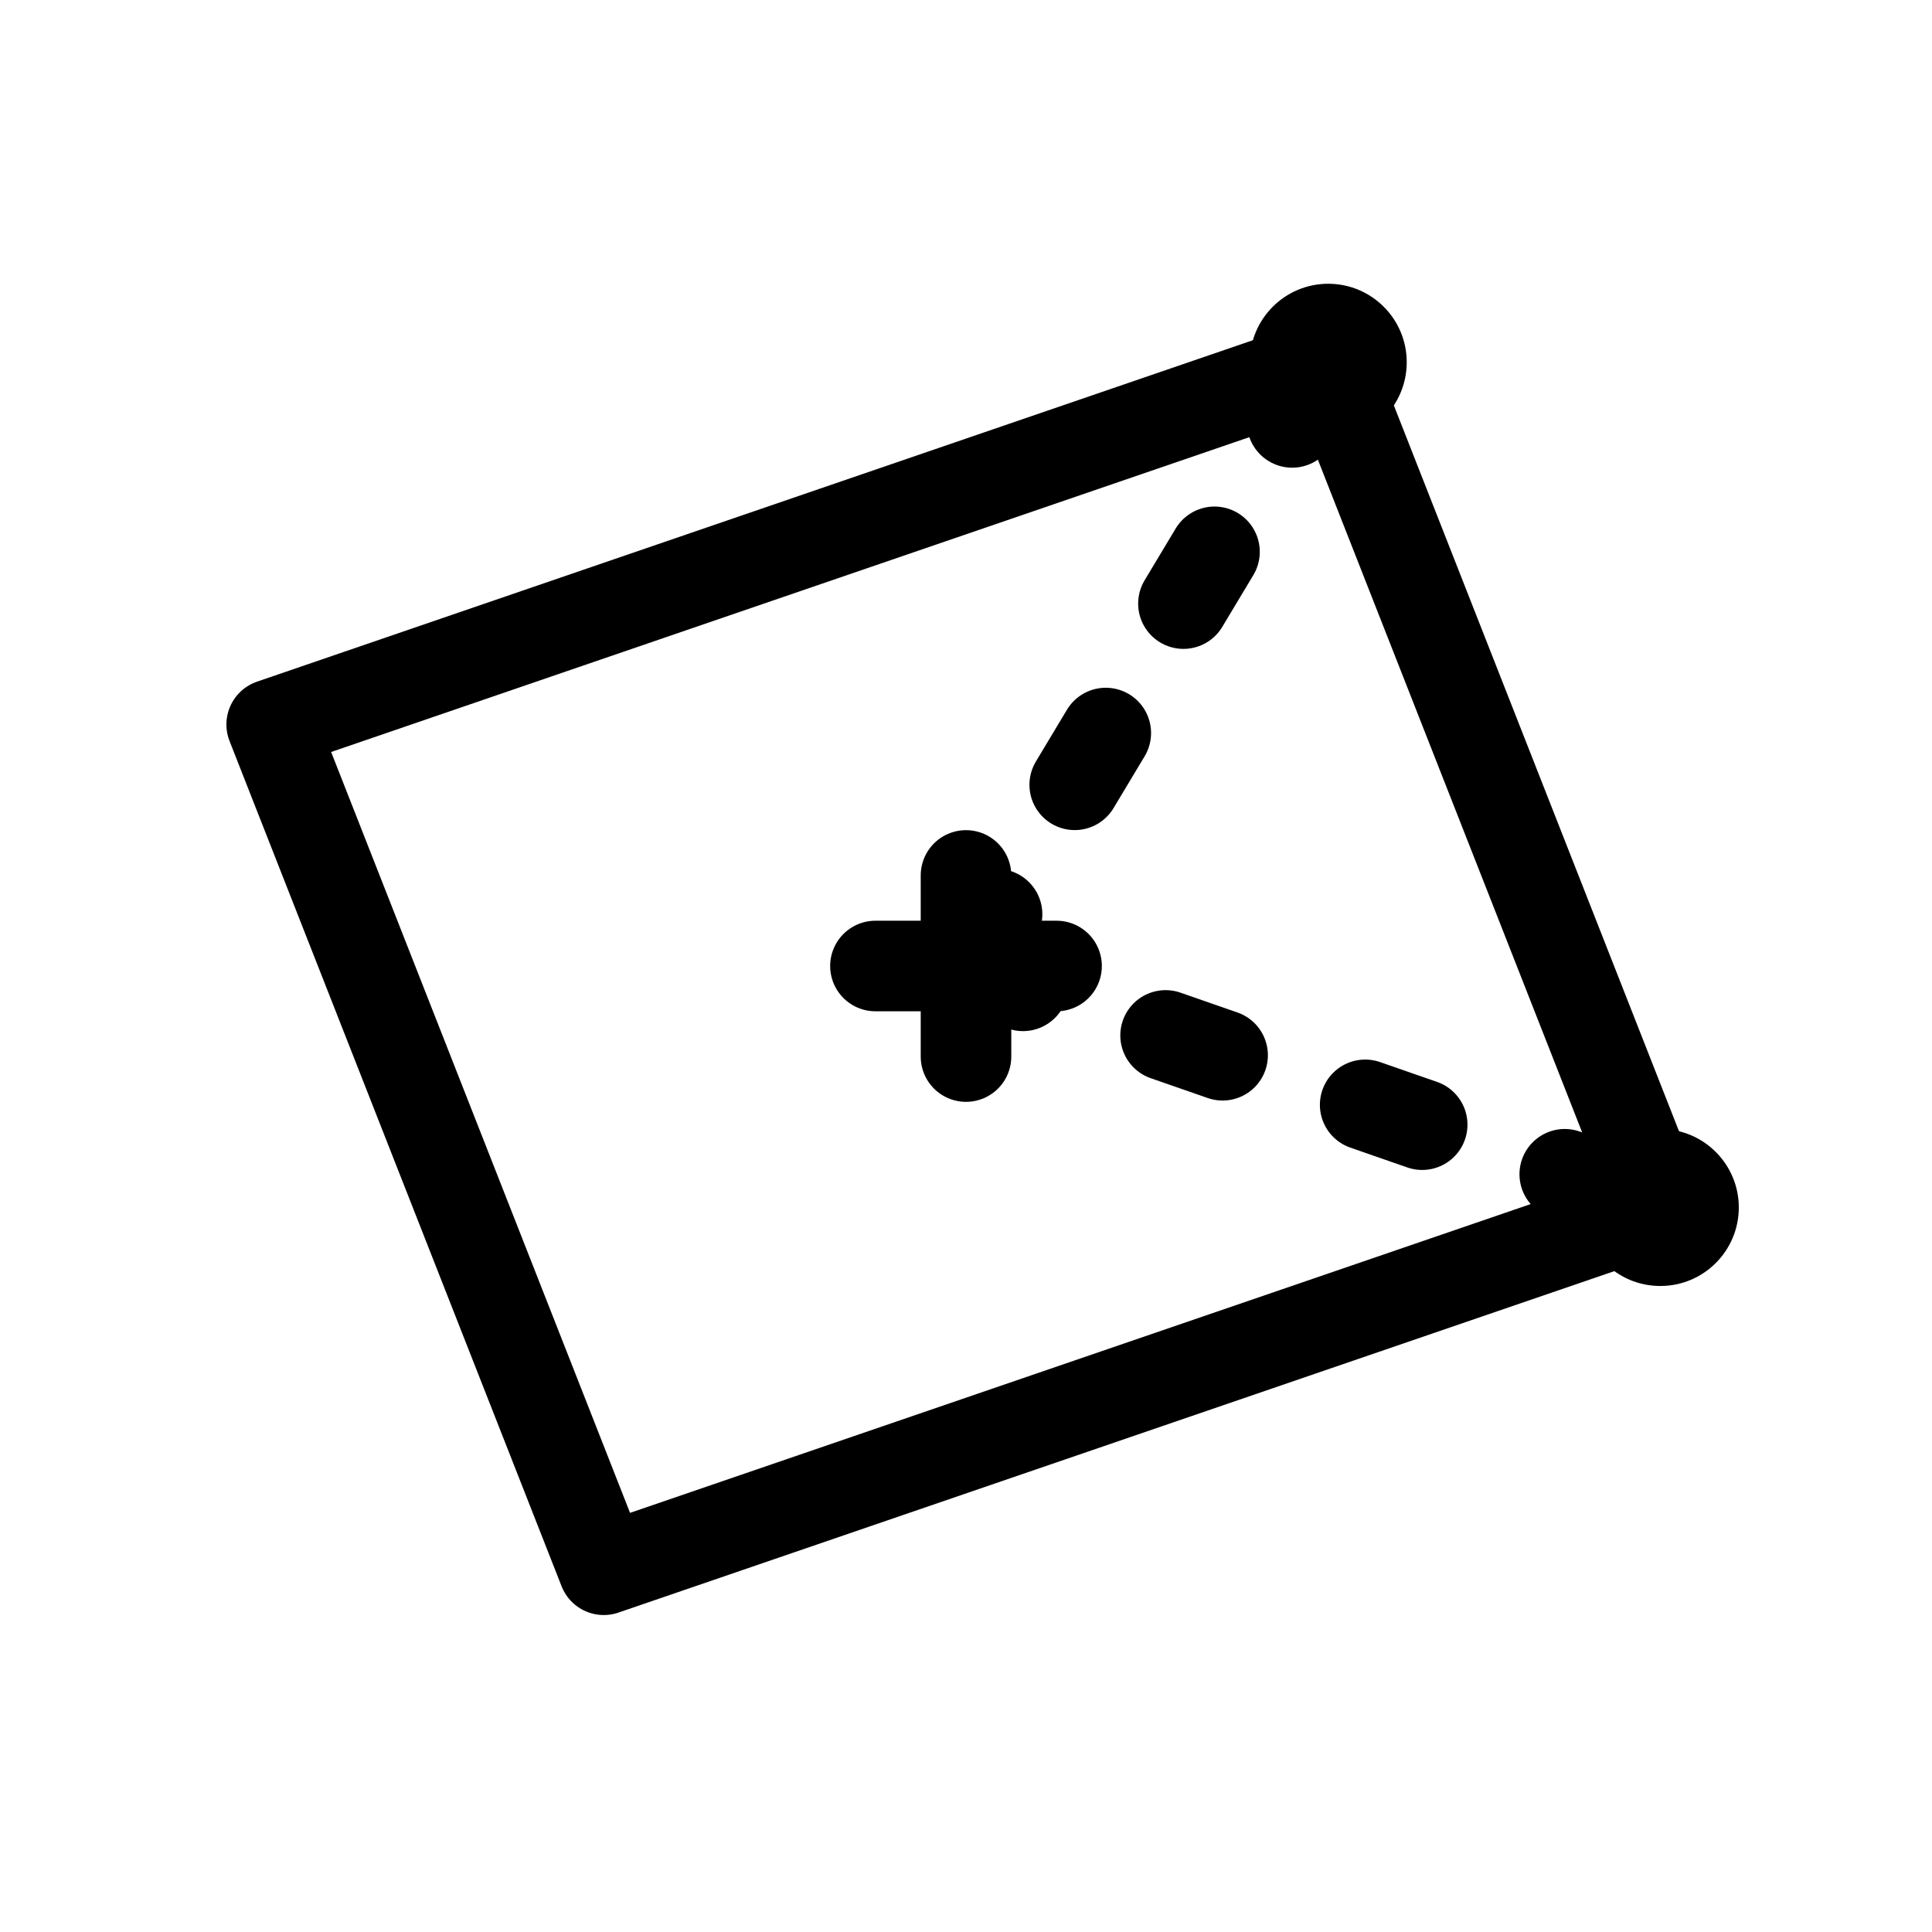
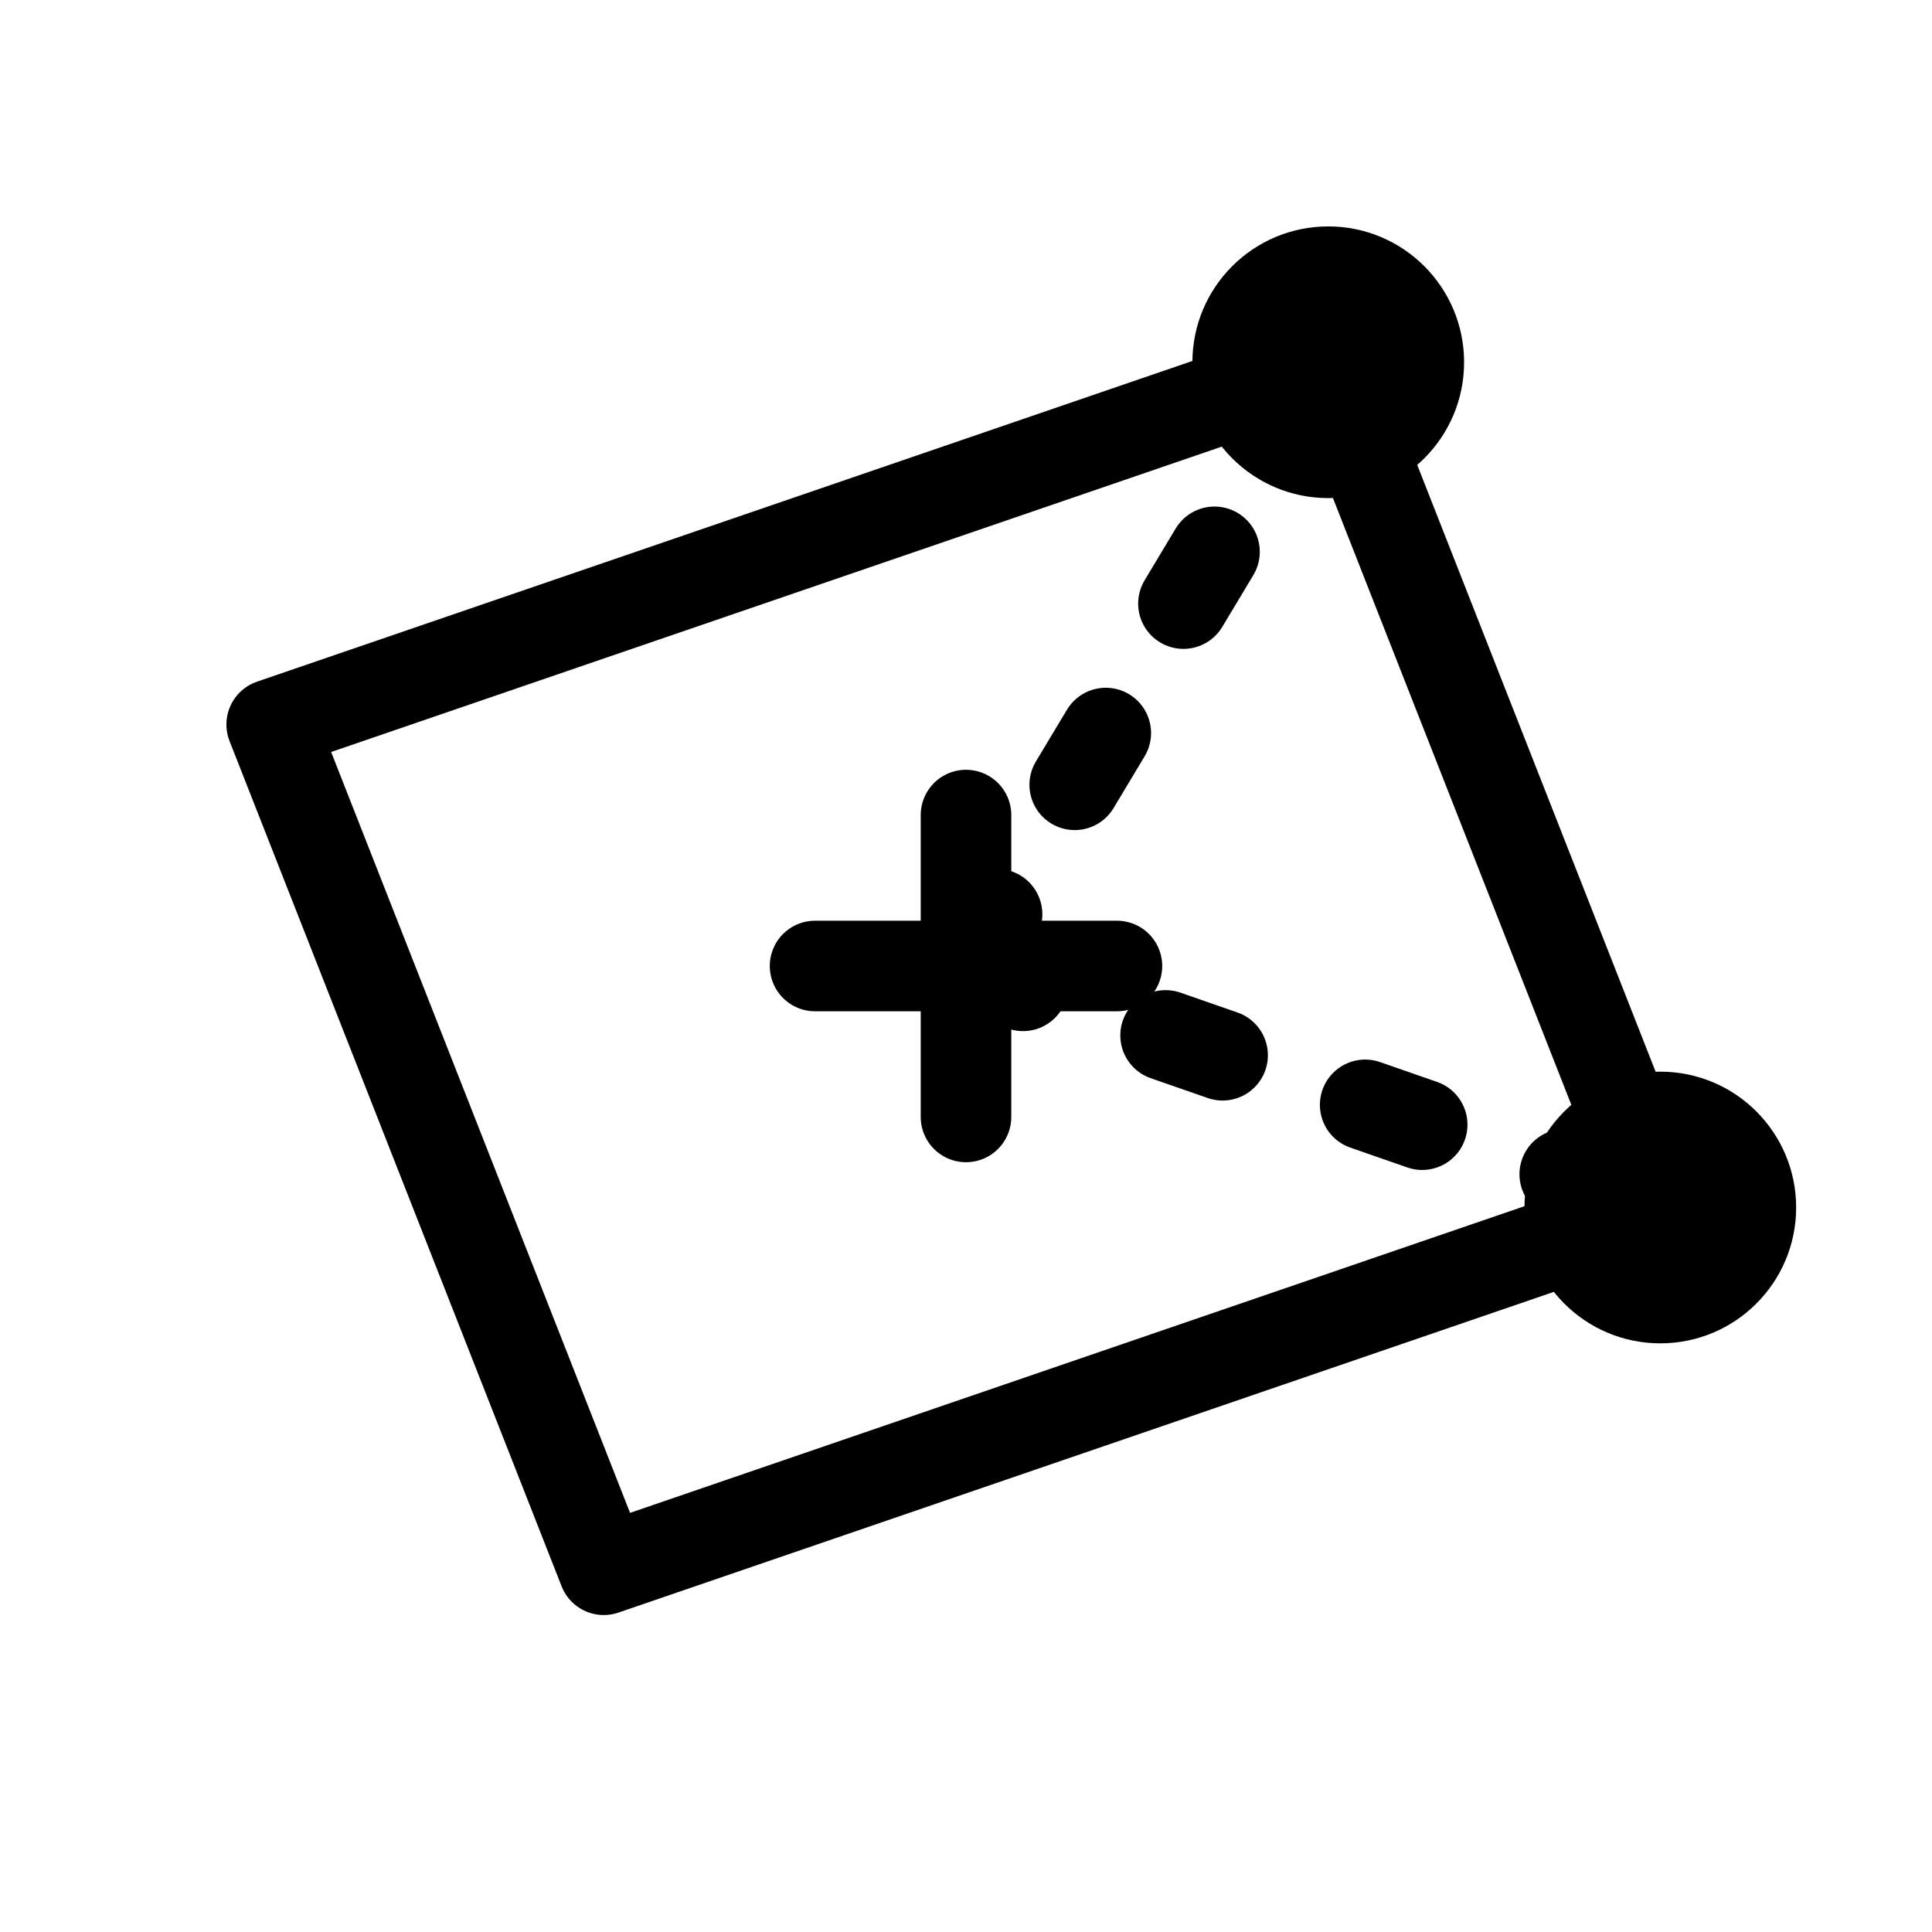
<svg xmlns="http://www.w3.org/2000/svg" class="toskcad-icon" width="64" height="64" viewBox="0 0 64 64" fill="none" color="#000" stroke="currentColor" stroke-width="3" stroke-linecap="round" stroke-linejoin="round">
  <path d="m9 24 35-12 11 28-35 12Z" />
-   <path d="M29 32h6M32 29v6" />
-   <circle cx="44" cy="12" r="2.6" fill="currentColor" stroke="none" />
-   <circle cx="55" cy="40" r="2.6" fill="currentColor" stroke="none" />
+   <path d="M27 32h10M32 27v10" />
+   <circle cx="44" cy="12" r="4.5" fill="currentColor" stroke="none" />
+   <circle cx="55" cy="40" r="4.5" fill="currentColor" stroke="none" />
  <path d="m32 32 12-20m-12 20 23 8" stroke-dasharray="2 5" />
</svg>
